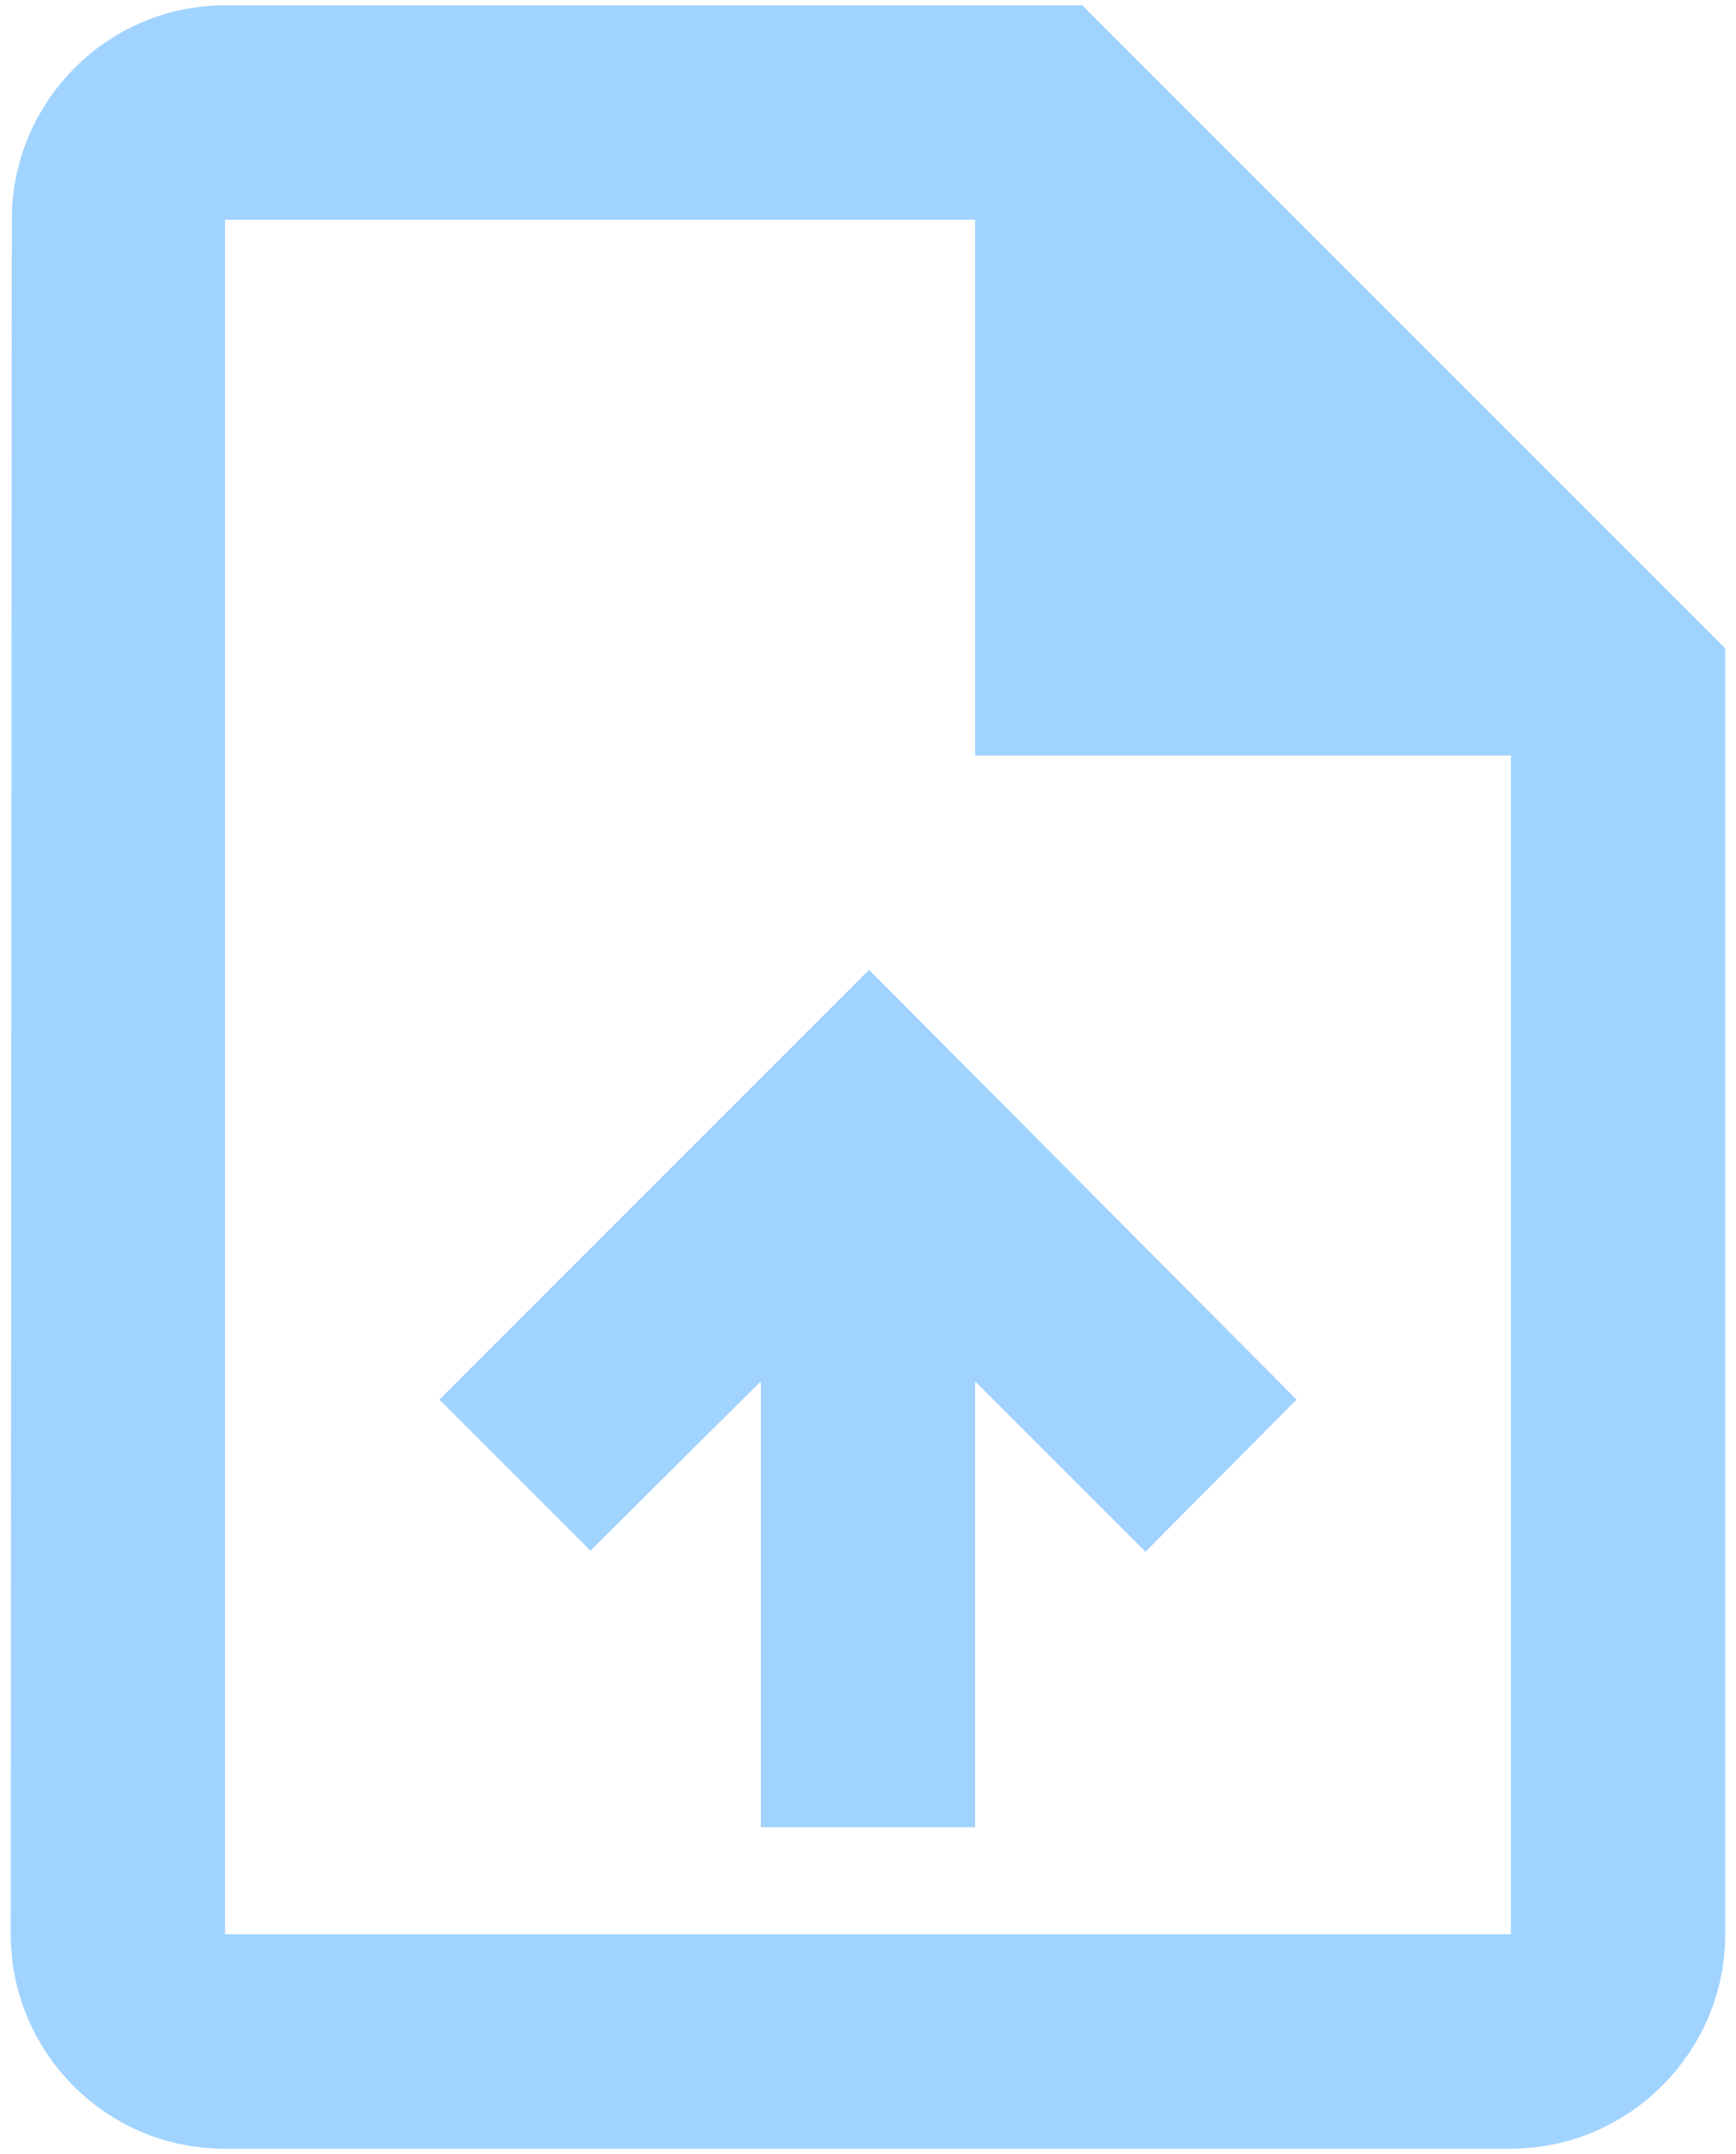
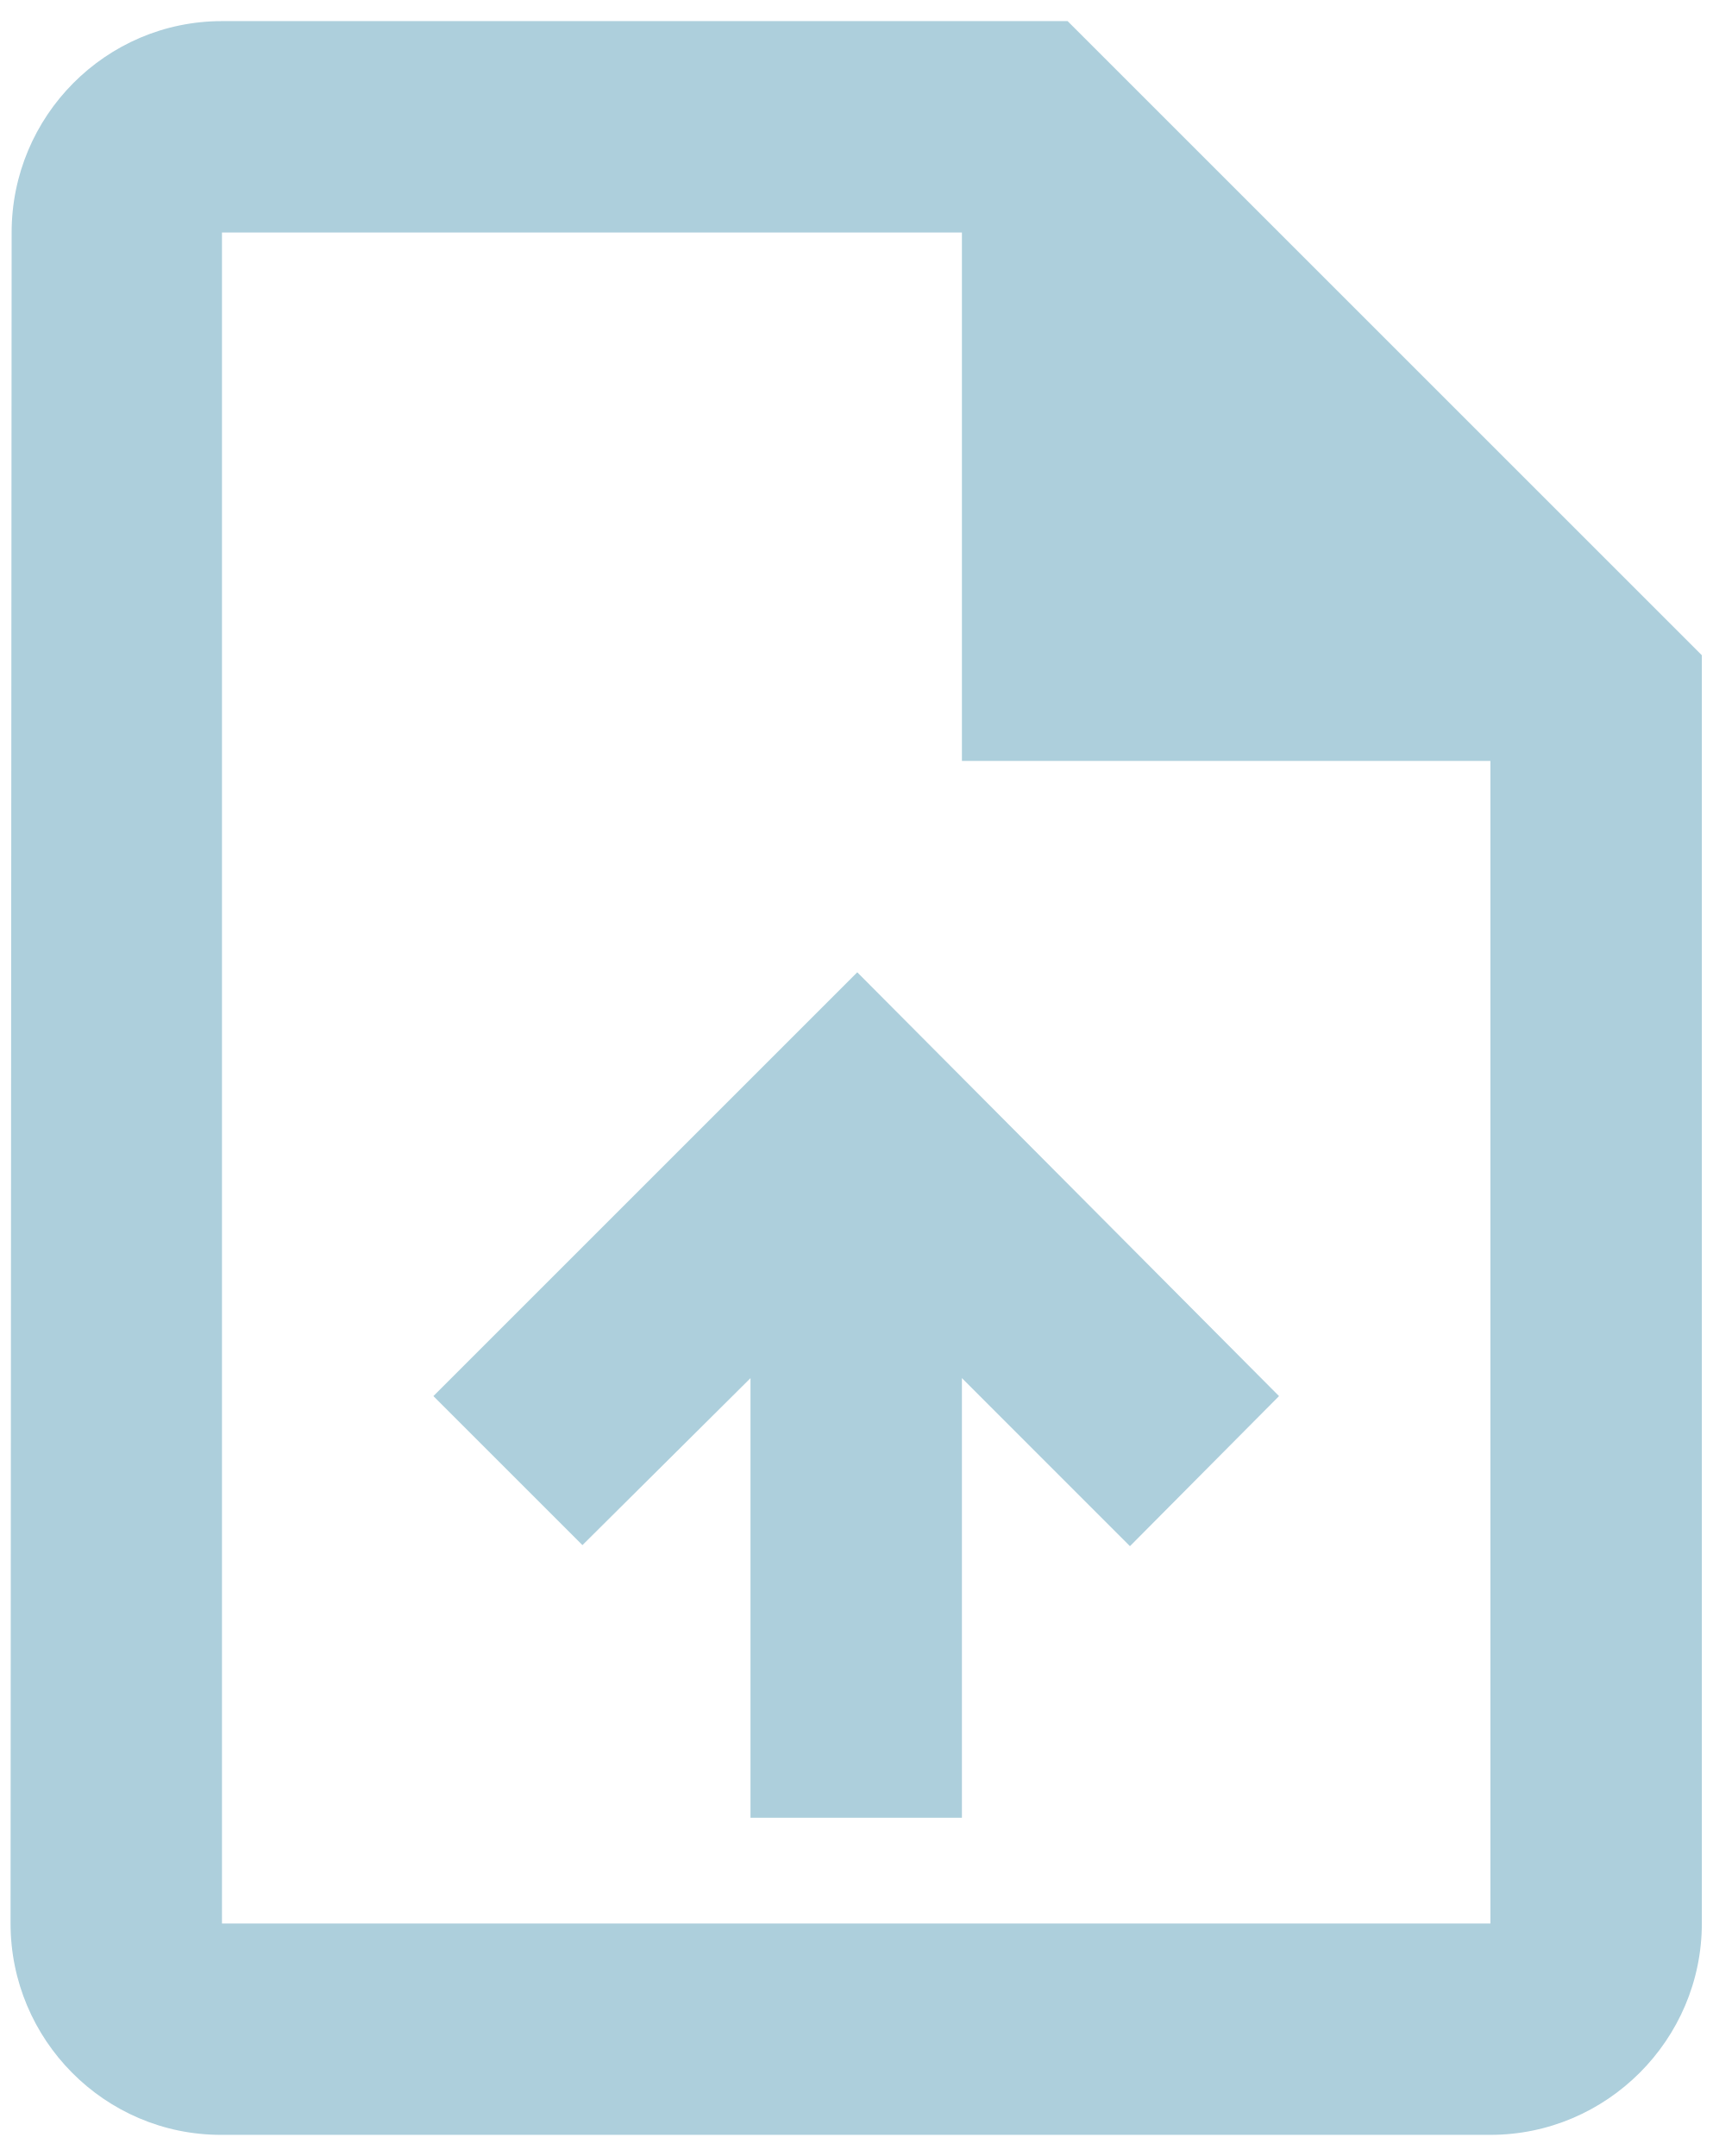
- <svg xmlns="http://www.w3.org/2000/svg" width="108" height="134" viewBox="0 0 108 134" fill="none">
-   <g id="USWDS Components">
-     <g id="Icons">
-       <g id="Fill">
-         <path id="Vector" fill-rule="evenodd" clip-rule="evenodd" d="M67.333 0.333H14C6.667 0.333 0.733 6.333 0.733 13.667L0.667 120.333C0.667 127.667 6.6 133.667 13.933 133.667H94C101.333 133.667 107.333 127.667 107.333 120.333V40.333L67.333 0.333ZM94 120.333H14V13.667H60.667V47H94V120.333ZM27.333 87.067L36.733 96.467L47.333 85.933V113.667H60.667V85.933L71.267 96.533L80.667 87.067L54.067 60.333L27.333 87.067Z" fill="#A1D3FF" />
-       </g>
-     </g>
-   </g>
+ <svg xmlns="http://www.w3.org/2000/svg" width="54" height="68" viewBox="0 0 54 68" fill="none">
+   <path fill-rule="evenodd" clip-rule="evenodd" d="M33.667 0.666H7C3.333 0.666 0.367 3.666 0.367 7.333L0.333 60.666C0.333 64.333 3.3 67.333 6.967 67.333H47C50.667 67.333 53.667 64.333 53.667 60.666V20.666L33.667 0.666ZM47 60.666H7V7.333H30.334V23.999H47V60.666ZM13.667 44.033L18.367 48.733L23.667 43.466V57.333H30.334V43.466L35.633 48.766L40.334 44.033L27.034 30.666L13.667 44.033Z" fill="#ADCFDC" />
</svg>
